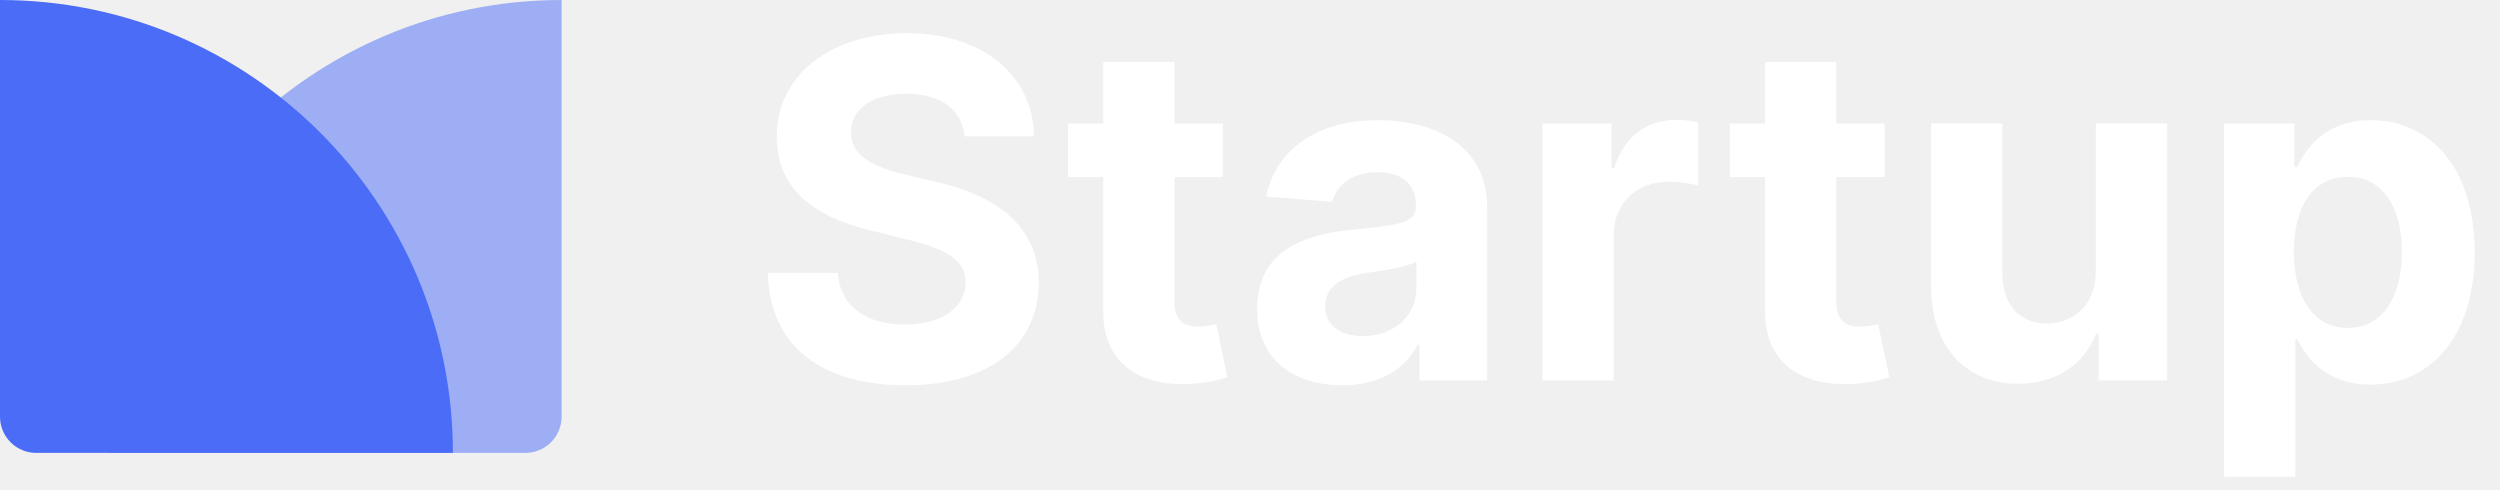
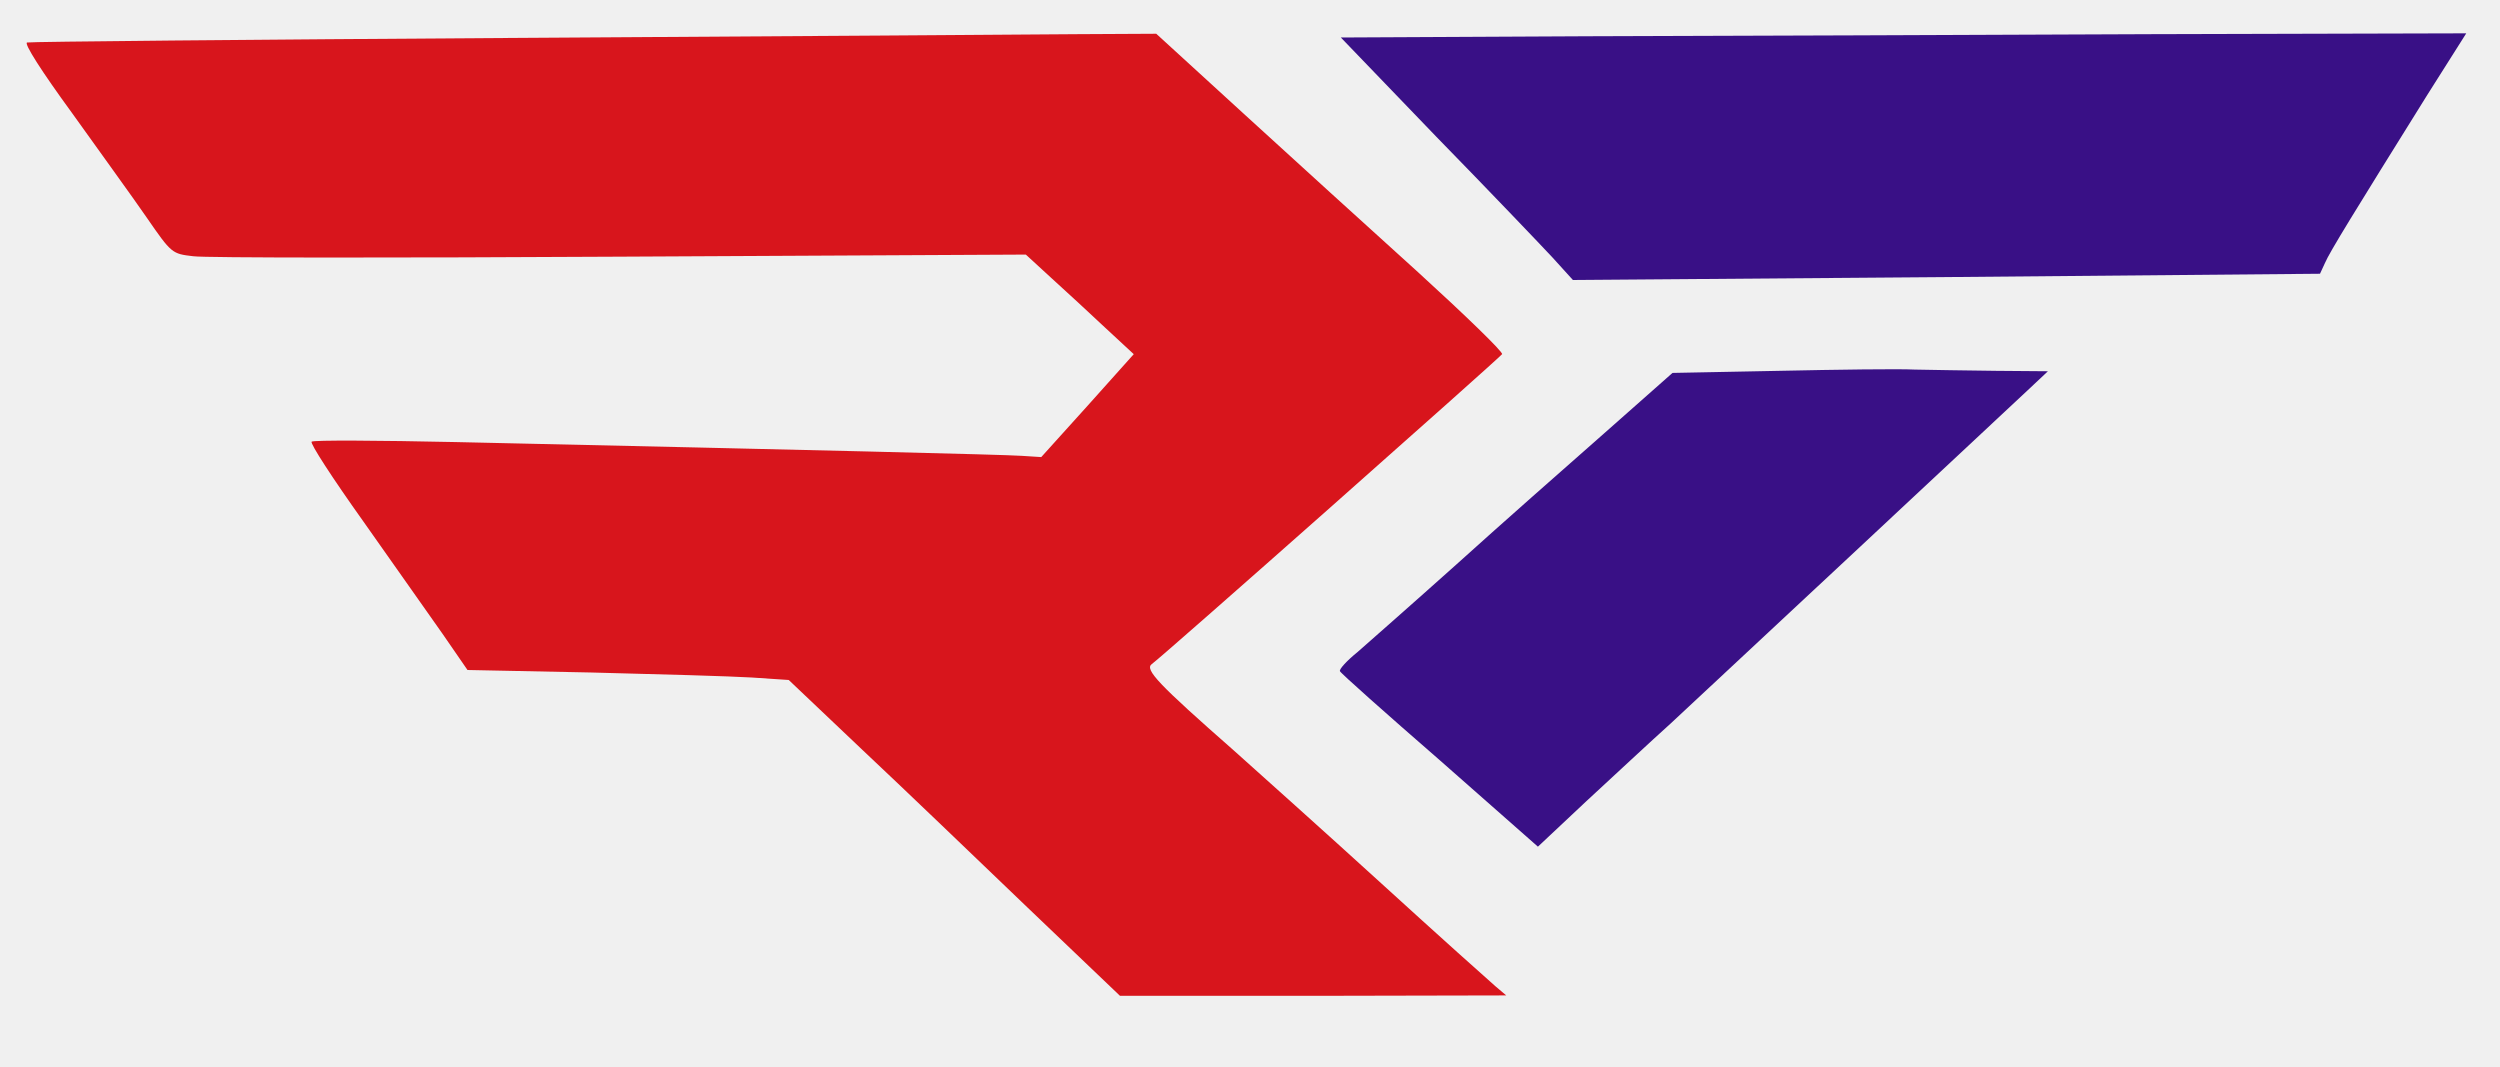
- <svg xmlns="http://www.w3.org/2000/svg" fill="none" height="27" viewBox="0 0 138 27" width="138">
-   <path d="m53.248 7.529h3.832c-.055-3.37-2.825-5.697-7.035-5.697-4.146 0-7.183 2.29-7.165 5.724-.009 2.788 1.957 4.386 5.152 5.152l2.059.517c2.059.498 3.204 1.089 3.213 2.364-.009 1.385-1.32 2.327-3.352 2.327-2.077 0-3.573-.96-3.702-2.853h-3.869c.102 4.09 3.028 6.205 7.617 6.205 4.616 0 7.331-2.207 7.34-5.669-.009-3.148-2.382-4.82-5.669-5.558l-1.699-.406c-1.643-.379-3.019-.988-2.991-2.345 0-1.219 1.08-2.114 3.038-2.114 1.911 0 3.084.868 3.232 2.354zm14.249-.711h-2.668v-3.398h-3.933v3.398h-1.939v2.955h1.939v7.386c-.018 2.779 1.874 4.155 4.727 4.035 1.016-.037 1.736-.24 2.133-.369l-.619-2.927c-.194.037-.609.129-.979.129-.785 0-1.329-.295-1.329-1.385v-6.869h2.668zm6.606 14.45c2.096 0 3.453-.914 4.146-2.234h.111v1.967h3.73v-9.565c0-3.379-2.862-4.801-6.02-4.801-3.398 0-5.632 1.625-6.177 4.21l3.638.295c.268-.942 1.108-1.634 2.521-1.634 1.339 0 2.105.674 2.105 1.837v.055c0 .914-.97 1.034-3.435 1.274-2.807.259-5.327 1.2-5.327 4.367 0 2.807 2.003 4.229 4.709 4.229zm1.126-2.715c-1.21 0-2.077-.563-2.077-1.643 0-1.108.914-1.653 2.299-1.847.859-.12 2.262-.323 2.733-.637v1.505c0 1.486-1.228 2.622-2.955 2.622zm9.912 2.447h3.933v-8.023c0-1.745 1.274-2.945 3.01-2.945.545 0 1.293.092 1.662.212v-3.49c-.351-.083-.84-.138-1.237-.138-1.588 0-2.89.923-3.407 2.678h-.148v-2.474h-3.813zm18.893-14.182h-2.668v-3.398h-3.934v3.398h-1.939v2.955h1.939v7.386c-.018 2.779 1.874 4.155 4.728 4.035 1.015-.037 1.735-.24 2.132-.369l-.618-2.927c-.194.037-.61.129-.979.129-.785 0-1.329-.295-1.329-1.385v-6.869h2.668zm11.656 8.143c.01 1.902-1.292 2.899-2.705 2.899-1.486 0-2.447-1.043-2.456-2.715v-8.328h-3.933v9.03c.009 3.315 1.948 5.337 4.801 5.337 2.133 0 3.666-1.099 4.303-2.761h.147v2.576h3.777v-14.182h-3.934zm7.08 11.357h3.933v-7.59h.12c.545 1.182 1.736 2.502 4.026 2.502 3.231 0 5.752-2.558 5.752-7.303 0-4.875-2.632-7.294-5.743-7.294-2.373 0-3.509 1.413-4.035 2.567h-.175v-2.382h-3.878zm3.85-12.409c0-2.53 1.071-4.146 2.982-4.146 1.948 0 2.982 1.69 2.982 4.146 0 2.474-1.052 4.192-2.982 4.192-1.893 0-2.982-1.662-2.982-4.192z" fill="#fff" />
-   <g fill="#4a6cf7">
-     <path d="m0 0c13.807 0 25 11.193 25 25h-23c-1.105 0-2-.895-2-2z" />
-     <path d="m6 25c0-13.807 11.193-25 25-25v23c0 1.105-.895 2-2 2z" opacity=".5" />
+ <svg xmlns="http://www.w3.org/2000/svg" width="600" height="256" preserveAspectRatio="xMidYMid meet" version="1.0">
+   <g>
+     <path fill="#d8151c" id="svg_2" d="m123.6,9.1c-63.7,0.4 -116.4,0.9 -117.1,1.1c-0.8,0.2 3.4,6.8 10.7,16.8c6.5,9.1 14.7,20.4 18,25.2c6,8.7 6.1,8.7 11.2,9.3c2.8,0.4 48.9,0.4 102.4,0.1l97.4,-0.5l6.1,5.6c3.4,3.1 9.3,8.5 13,12l6.8,6.3l-11.1,12.4l-11.1,12.3l-4.7,-0.3c-4.3,-0.3 -49.8,-1.4 -135.7,-3.3c-18.7,-0.4 -34.3,-0.5 -34.7,-0.1c-0.5,0.3 5.1,8.9 12.3,19c7.2,10.2 15.8,22.4 19.1,27.1l6,8.7l29.7,0.6c16.3,0.4 33.6,0.9 38.5,1.2l8.9,0.6l17.6,16.7c9.7,9.1 27.5,26.2 39.7,37.9l22.2,21.2l46.4,0l46.3,-0.1l-2.6,-2.2c-1.4,-1.2 -13.8,-12.3 -27.4,-24.7c-13.6,-12.4 -29.6,-26.7 -35.4,-31.9c-18.1,-15.9 -21.4,-19.4 -19.7,-20.7c2.7,-1.9 83.5,-73.5 84.1,-74.4c0.3,-0.5 -8.8,-9.3 -20.2,-19.7c-11.4,-10.3 -30.2,-27.4 -41.8,-38l-21,-19.2l-19,0.1c-10.4,0.1 -71.1,0.5 -134.9,0.9z" />
+     <path fill="#391086" id="svg_3" d="m381.1,8.7l-59.3,0.3l22.9,23.8c12.7,13 25.2,26.1 27.9,29l4.9,5.4l89.7,-0.7l89.6,-0.8l1.2,-2.6c1.1,-2.6 6.9,-12 24.6,-40.4l9.3,-14.7l-75.7,0.2c-41.6,0.2 -102.4,0.4 -135.1,0.5z" />
+     <path fill="#391086" id="svg_4" d="m427,89l-25.6,0.5l-16.4,14.5c-9.1,8 -25.1,22.1 -35.5,31.5c-10.5,9.4 -21.2,18.8 -23.7,21c-2.6,2.1 -4.5,4.2 -4.2,4.6c0.2,0.5 11,10.1 24,21.4l23.5,20.7l11.5,-10.8c6.4,-5.9 15.5,-14.4 20.4,-18.8c4.8,-4.5 24.9,-23.2 44.6,-41.6c19.7,-18.4 38.1,-35.6 40.9,-38.2l5,-4.7l-12.5,-0.1c-6.9,-0.1 -15.6,-0.2 -19.5,-0.3c-3.8,-0.2 -18.5,0 -32.5,0.3z" />
  </g>
</svg>
